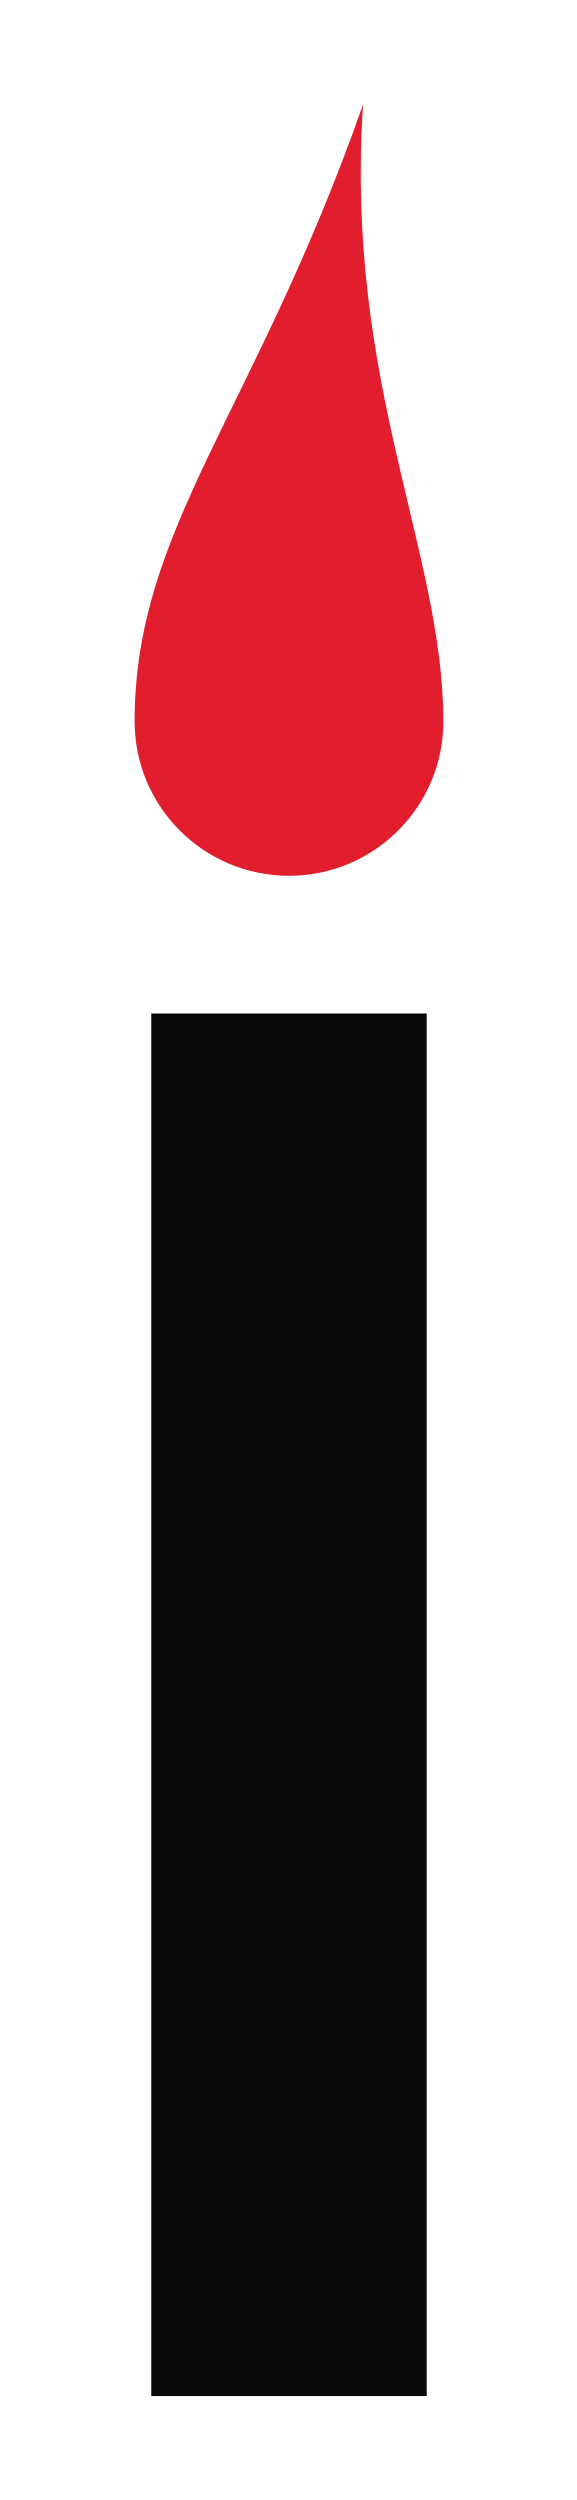
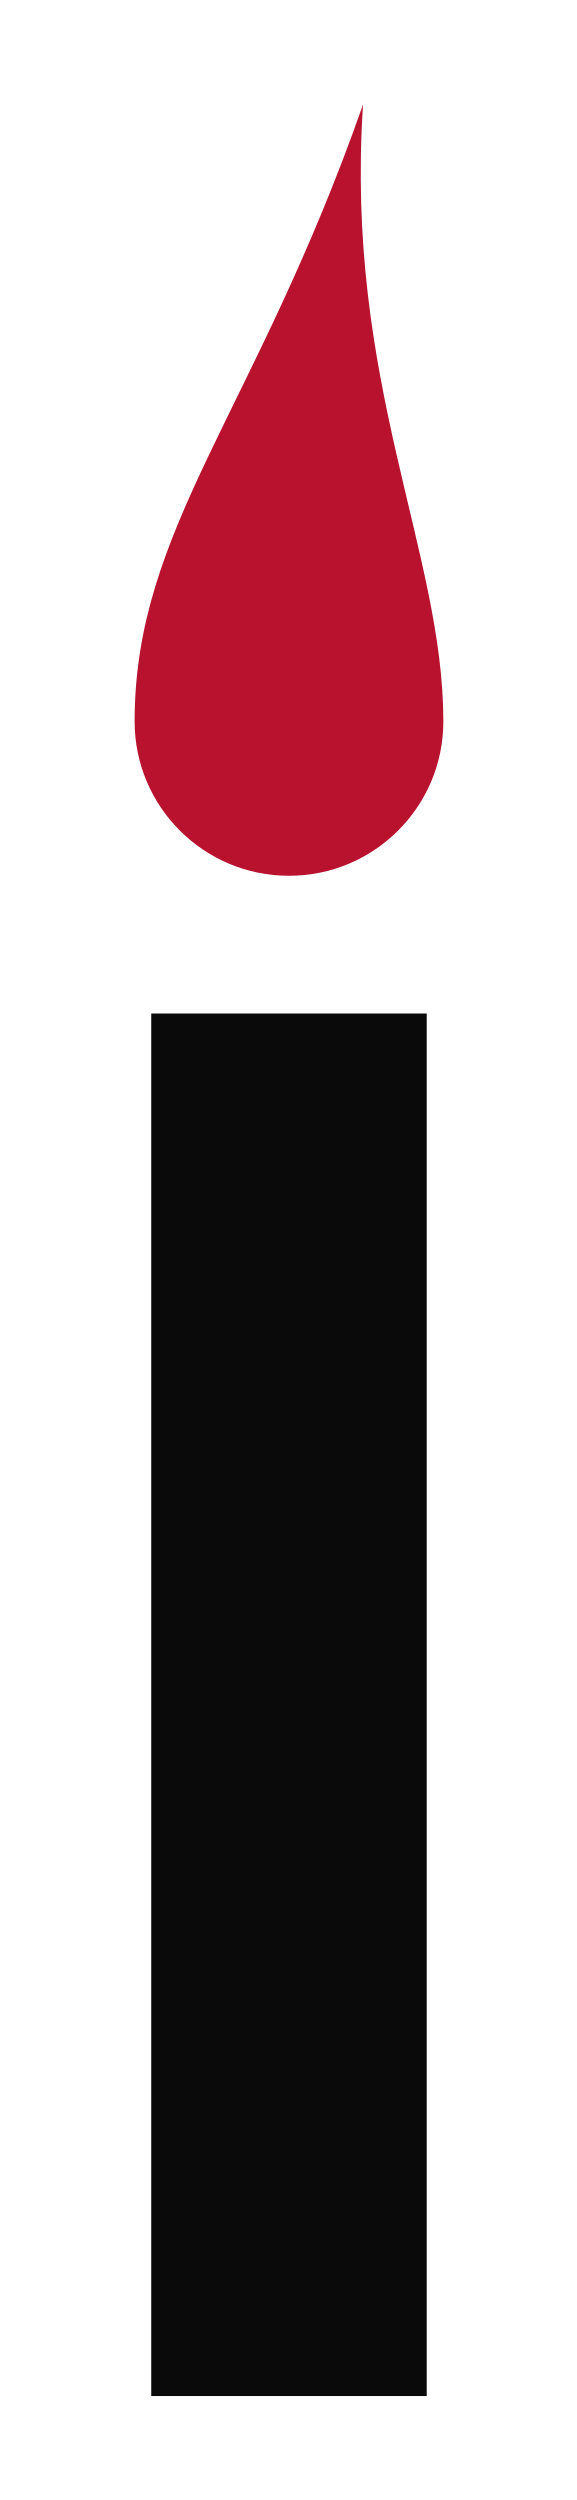
<svg xmlns="http://www.w3.org/2000/svg" viewBox="17 -922 222 962" role="img" aria-label="infernis">
  <rect x="75.2" y="-532.0" width="106.0" height="532.0" fill="#0b0a0a" />
-   <path d="M156.7,-881.8C149.6,-775.0 187.6,-709.7 187.6,-644.4A59.4,59.4 0 0 1 68.8,-644.4C68.8,-718.6 115.1,-763.1 156.7,-881.8Z" fill="#e11d2e" />
+   <path d="M156.7,-881.8C149.6,-775.0 187.6,-709.7 187.6,-644.4A59.4,59.4 0 0 1 68.8,-644.4C68.8,-718.6 115.1,-763.1 156.7,-881.8Z" fill="#b8122f" />
</svg>
